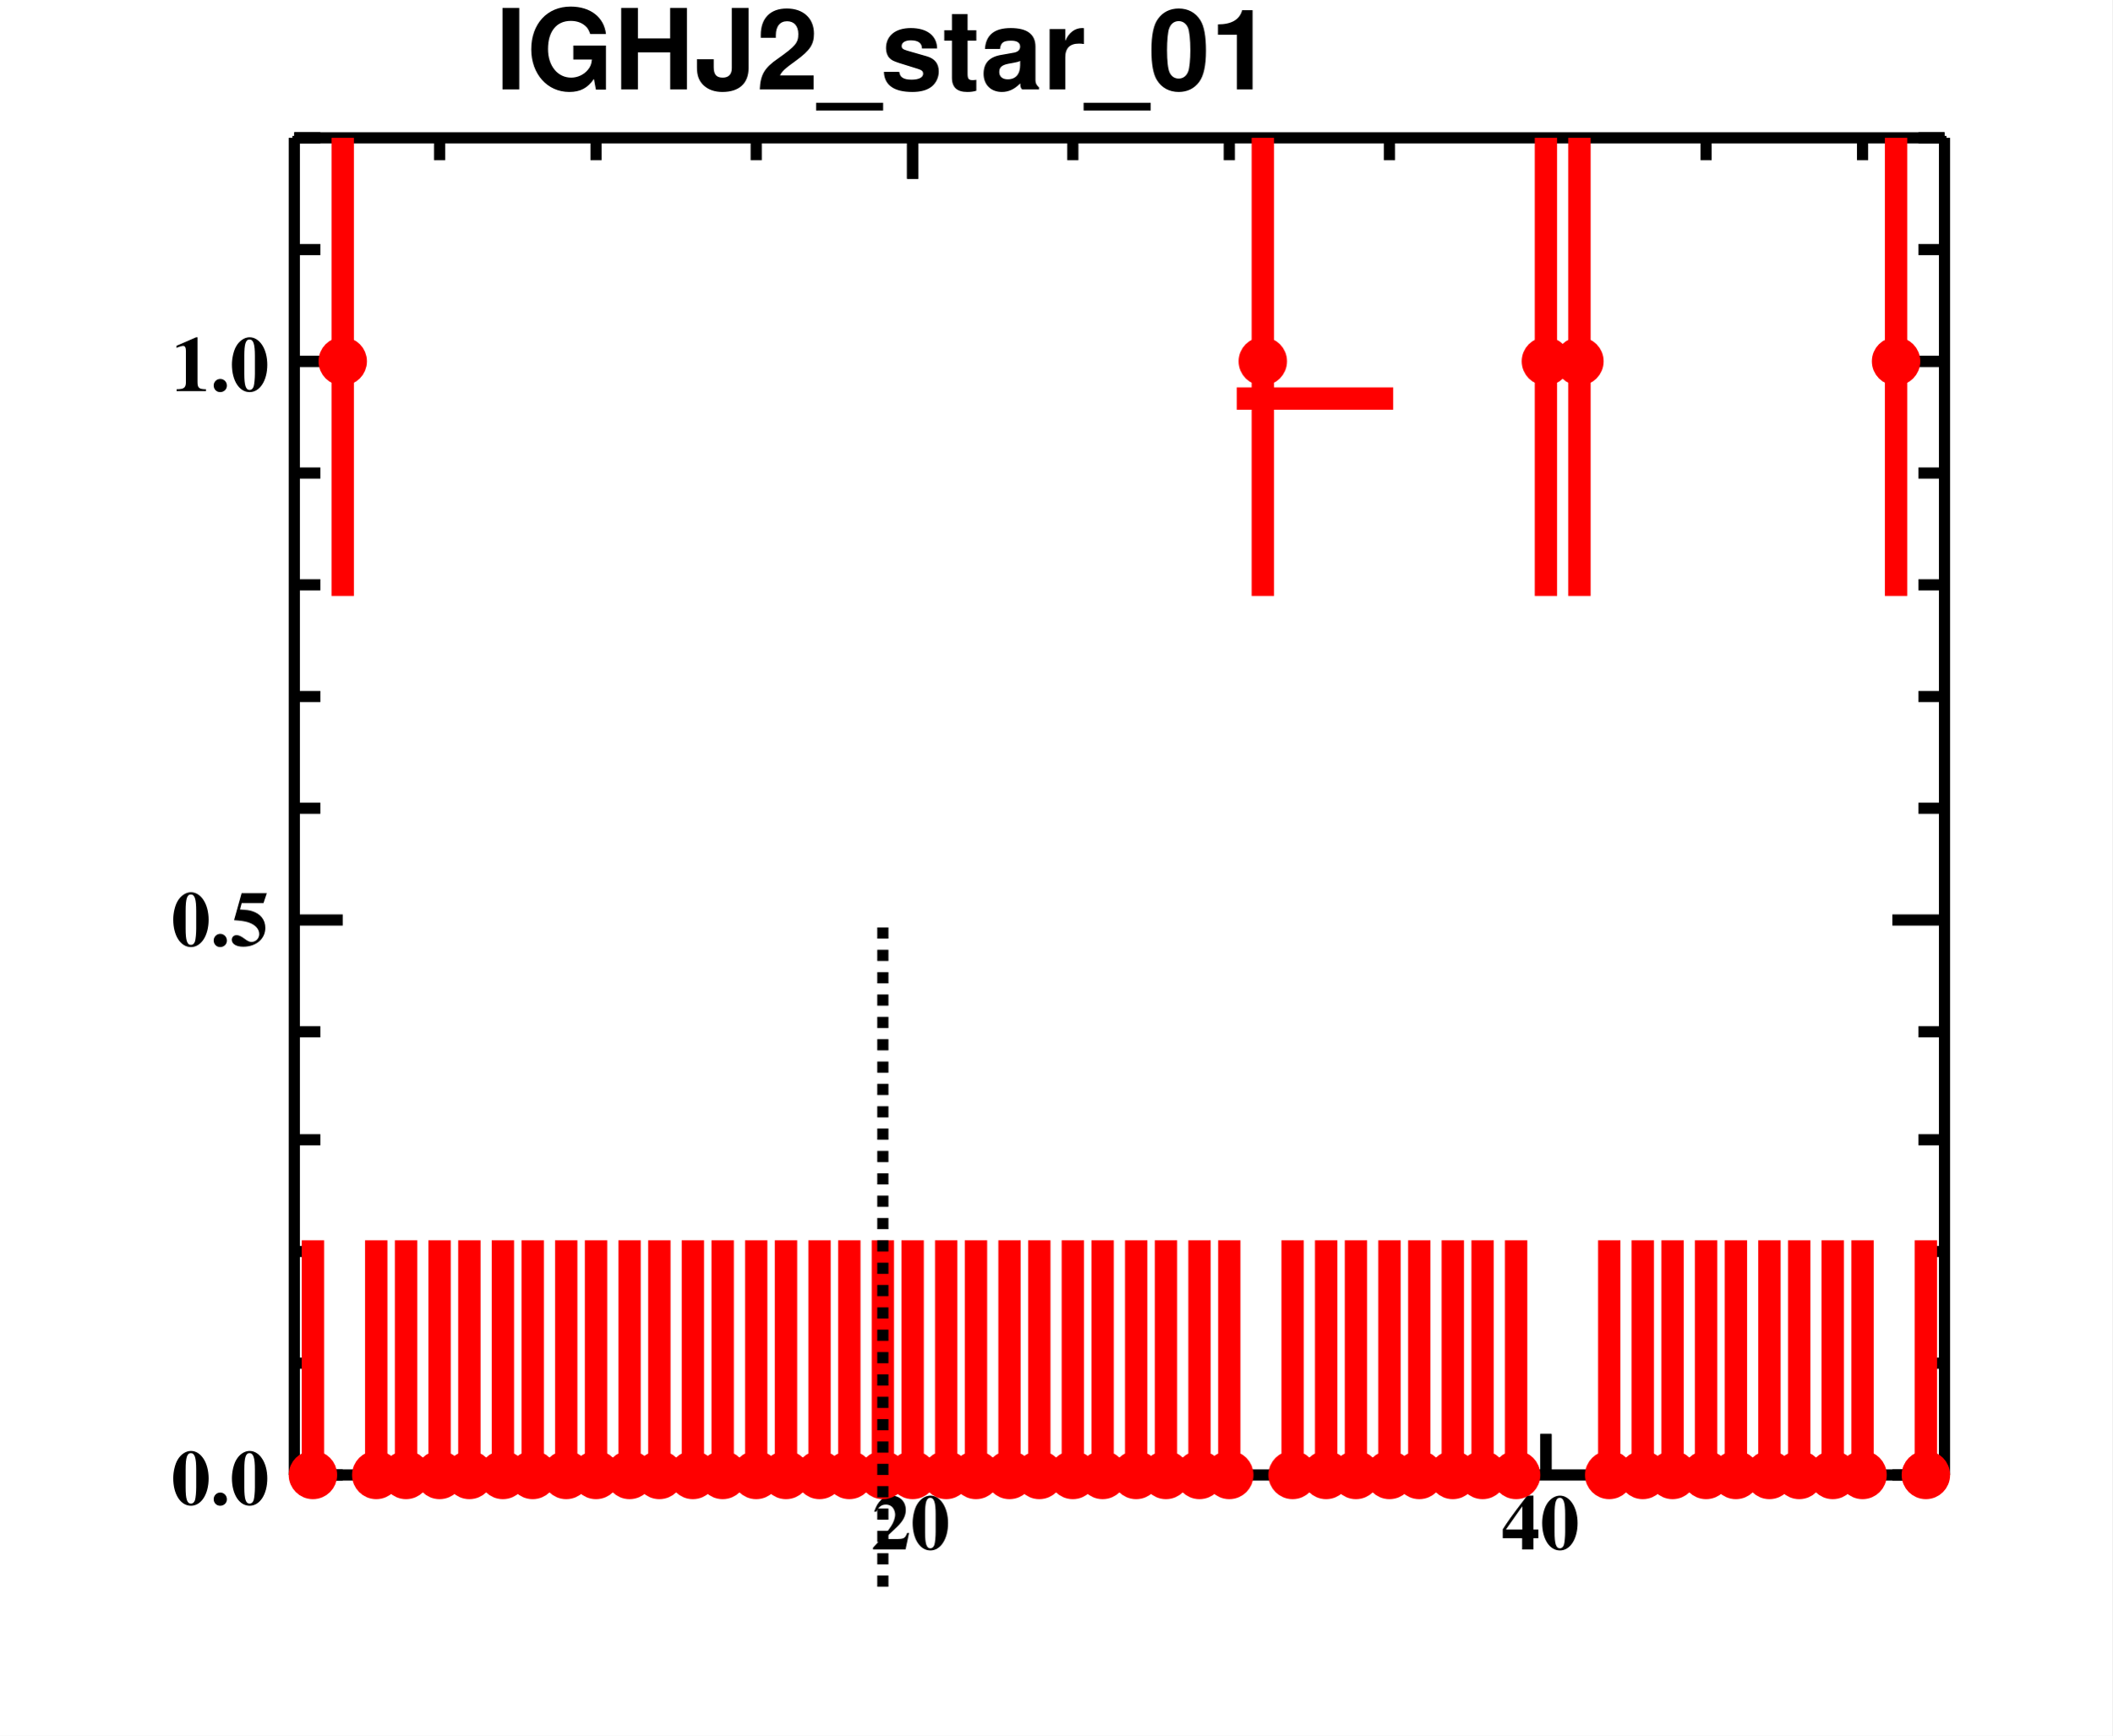
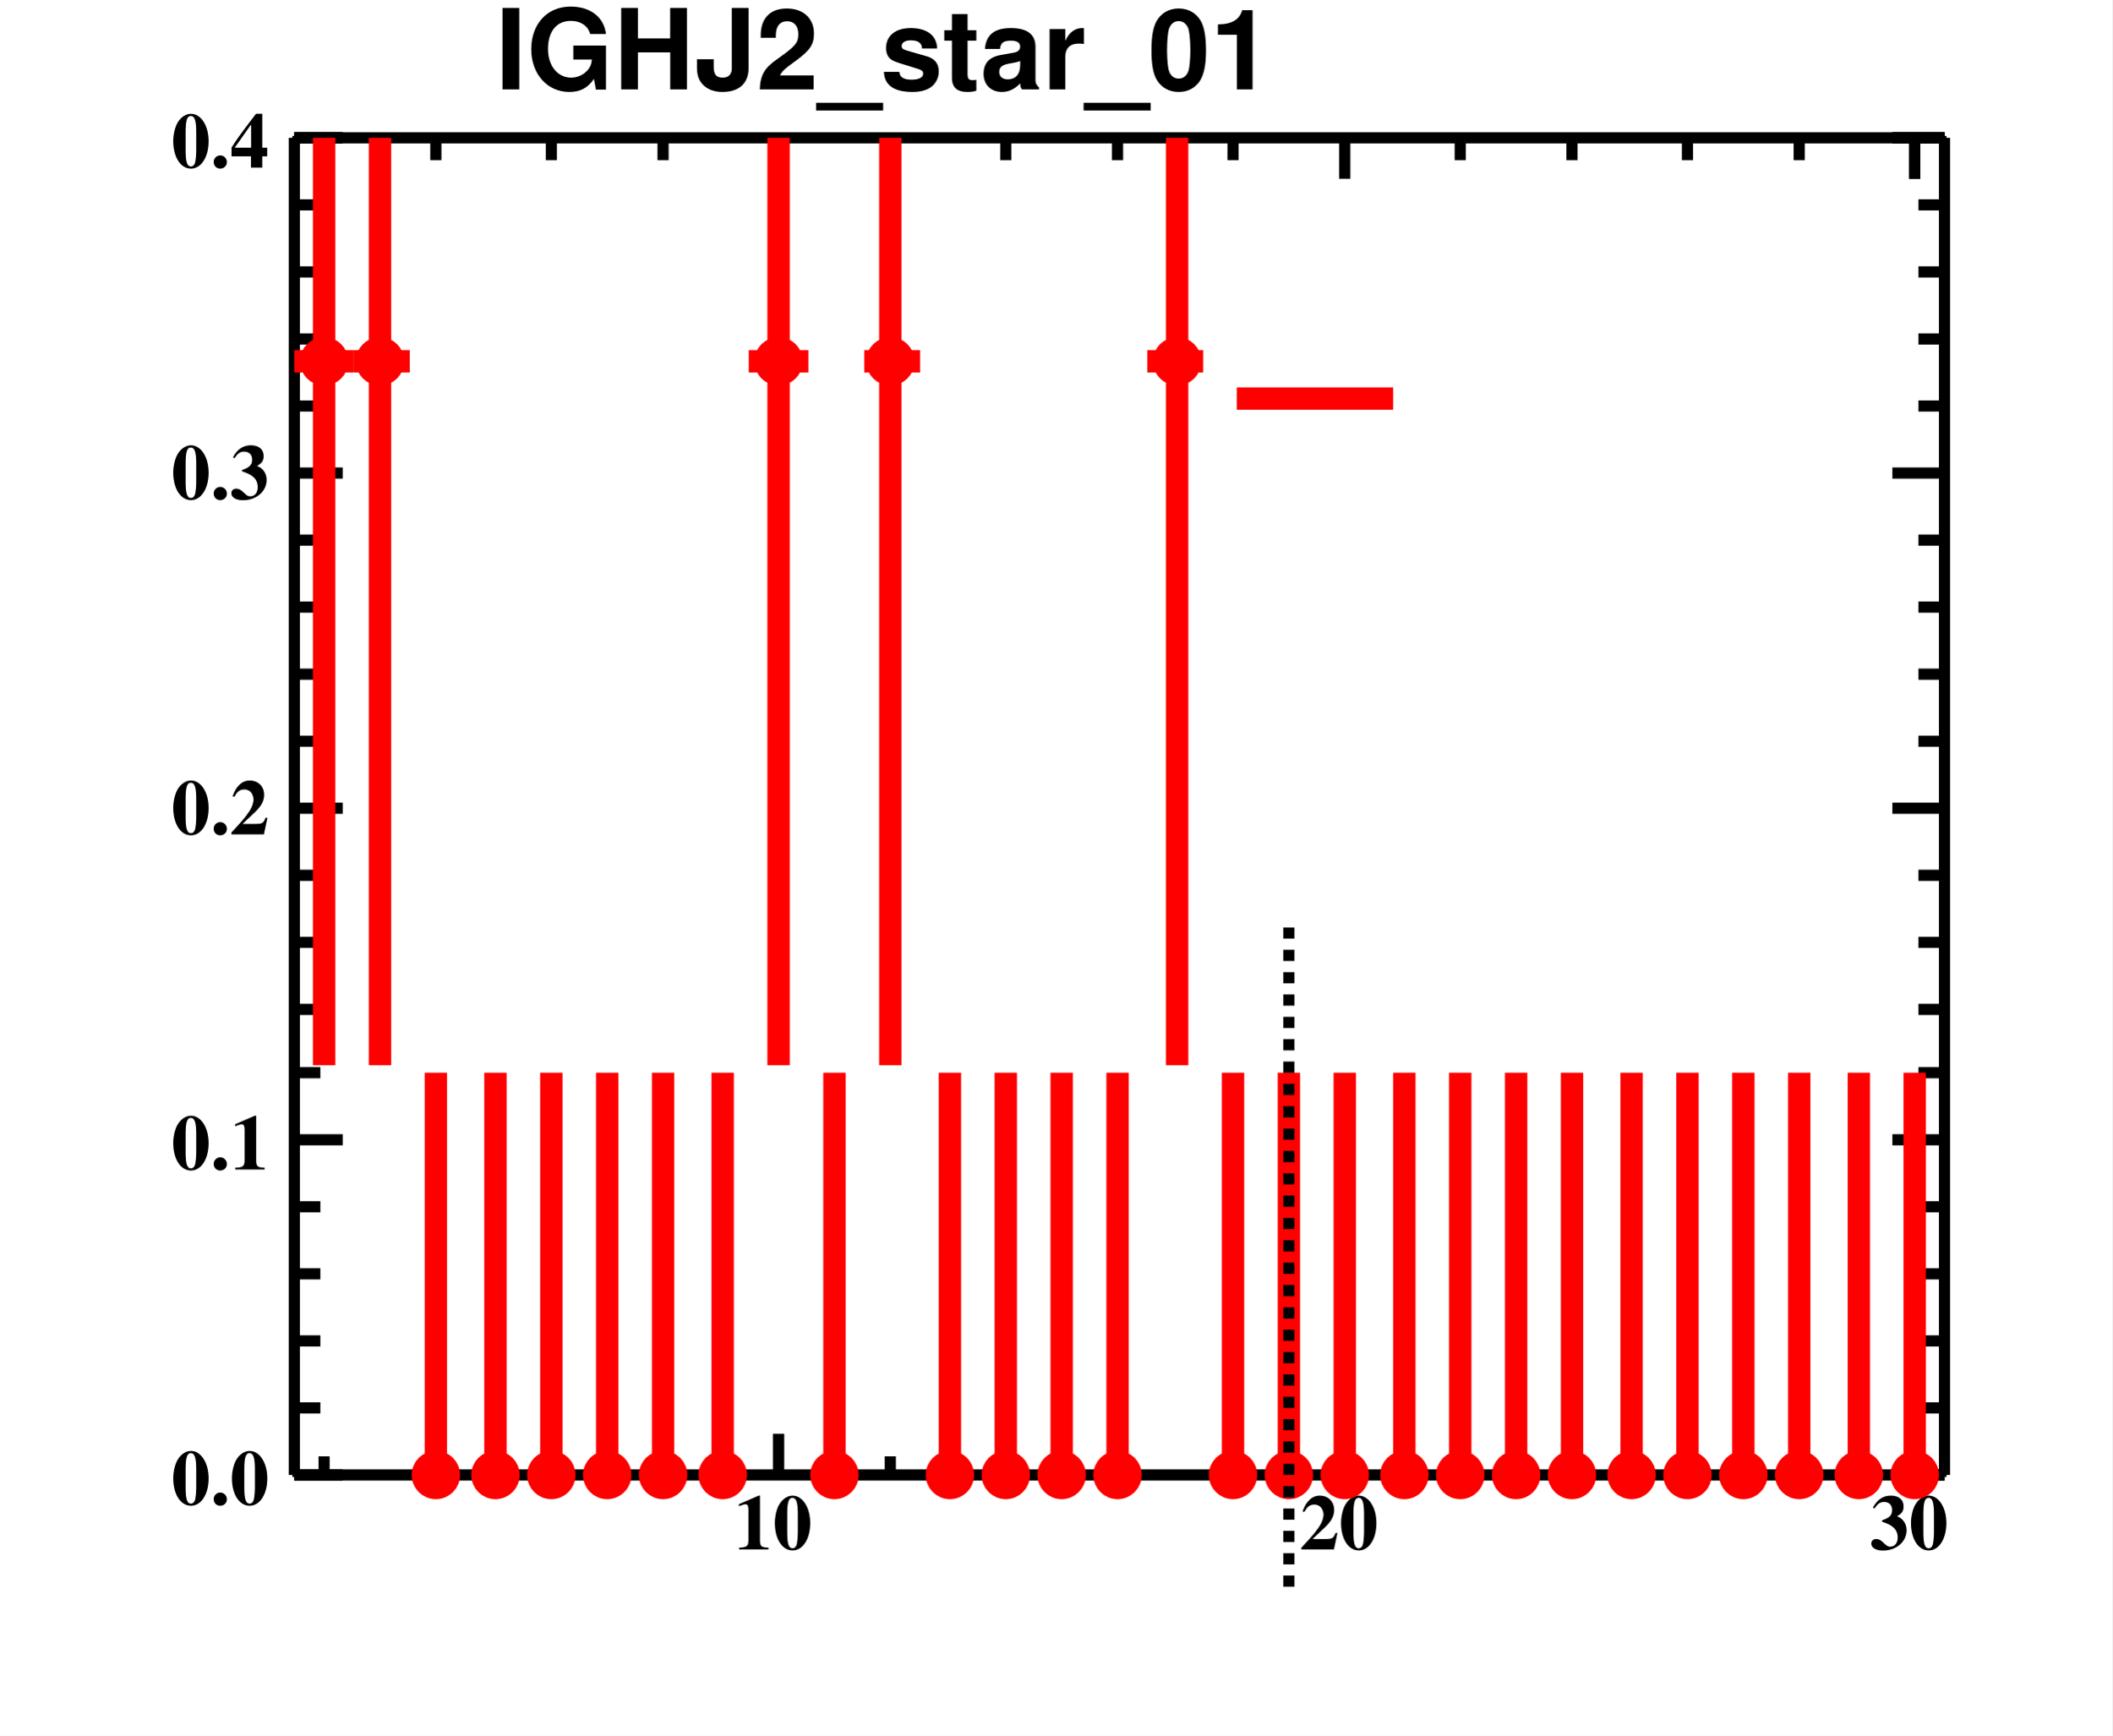
<svg xmlns="http://www.w3.org/2000/svg" width="567" height="466" viewBox="0 0 567 466">
  <defs>
</defs>
  <rect x="0" y="0" width="567" height="466" fill="white" />
  <rect x="79" y="37" width="443" height="359" fill="none" stroke="black" />
  <rect x="79" y="37" width="443" height="359" fill="none" stroke="black" />
  <path d="M79,396h 443" fill="none" stroke="black" stroke-width="3" />
-   <path d="M245,385v 11" fill="none" stroke="black" stroke-width="3" />
-   <path d="M288,391v 5" fill="none" stroke="black" stroke-width="3" />
-   <path d="M330,391v 5" fill="none" stroke="black" stroke-width="3" />
-   <path d="M373,391v 5" fill="none" stroke="black" stroke-width="3" />
-   <path d="M415,385v 11" fill="none" stroke="black" stroke-width="3" />
-   <path d="M245,385v 11" fill="none" stroke="black" stroke-width="3" />
-   <path d="M203,391v 5" fill="none" stroke="black" stroke-width="3" />
-   <path d="M160,391v 5" fill="none" stroke="black" stroke-width="3" />
-   <path d="M118,391v 5" fill="none" stroke="black" stroke-width="3" />
-   <path d="M415,385v 11" fill="none" stroke="black" stroke-width="3" />
-   <path d="M458,391v 5" fill="none" stroke="black" stroke-width="3" />
-   <path d="M500,391v 5" fill="none" stroke="black" stroke-width="3" />
-   <text x="234" y="416" fill="black" font-size="21" font-family="Times" font-weight="bold">
+   <path d="M209,385v 11" fill="none" stroke="black" stroke-width="3" />
+   <path d="M239,391v 5" fill="none" stroke="black" stroke-width="3" />
+   <path d="M270,391v 5" fill="none" stroke="black" stroke-width="3" />
+   <path d="M300,391v 5" fill="none" stroke="black" stroke-width="3" />
+   <path d="M331,391v 5" fill="none" stroke="black" stroke-width="3" />
+   <path d="M361,385v 11" fill="none" stroke="black" stroke-width="3" />
+   <path d="M392,391v 5" fill="none" stroke="black" stroke-width="3" />
+   <path d="M422,391v 5" fill="none" stroke="black" stroke-width="3" />
+   <path d="M453,391v 5" fill="none" stroke="black" stroke-width="3" />
+   <path d="M483,391v 5" fill="none" stroke="black" stroke-width="3" />
+   <path d="M514,385v 11" fill="none" stroke="black" stroke-width="3" />
+   <path d="M209,385v 11" fill="none" stroke="black" stroke-width="3" />
+   <path d="M178,391v 5" fill="none" stroke="black" stroke-width="3" />
+   <path d="M148,391v 5" fill="none" stroke="black" stroke-width="3" />
+   <path d="M117,391v 5" fill="none" stroke="black" stroke-width="3" />
+   <path d="M87,391v 5" fill="none" stroke="black" stroke-width="3" />
+   <path d="M514,385v 11" fill="none" stroke="black" stroke-width="3" />
+   <text x="197" y="416" fill="black" font-size="21" font-family="Times" font-weight="bold">
+ 10
+ </text>
+   <text x="349" y="416" fill="black" font-size="21" font-family="Times" font-weight="bold">
20
</text>
-   <text x="403" y="416" fill="black" font-size="21" font-family="Times" font-weight="bold">
- 40
+   <text x="502" y="416" fill="black" font-size="21" font-family="Times" font-weight="bold">
+ 30
</text>
  <path d="M79,37h 443" fill="none" stroke="black" stroke-width="3" />
-   <path d="M245,48v -11" fill="none" stroke="black" stroke-width="3" />
-   <path d="M288,43v -6" fill="none" stroke="black" stroke-width="3" />
-   <path d="M330,43v -6" fill="none" stroke="black" stroke-width="3" />
-   <path d="M373,43v -6" fill="none" stroke="black" stroke-width="3" />
-   <path d="M415,48v -11" fill="none" stroke="black" stroke-width="3" />
-   <path d="M245,48v -11" fill="none" stroke="black" stroke-width="3" />
-   <path d="M203,43v -6" fill="none" stroke="black" stroke-width="3" />
-   <path d="M160,43v -6" fill="none" stroke="black" stroke-width="3" />
-   <path d="M118,43v -6" fill="none" stroke="black" stroke-width="3" />
-   <path d="M415,48v -11" fill="none" stroke="black" stroke-width="3" />
-   <path d="M458,43v -6" fill="none" stroke="black" stroke-width="3" />
-   <path d="M500,43v -6" fill="none" stroke="black" stroke-width="3" />
+   <path d="M209,48v -11" fill="none" stroke="black" stroke-width="3" />
+   <path d="M239,43v -6" fill="none" stroke="black" stroke-width="3" />
+   <path d="M270,43v -6" fill="none" stroke="black" stroke-width="3" />
+   <path d="M300,43v -6" fill="none" stroke="black" stroke-width="3" />
+   <path d="M331,43v -6" fill="none" stroke="black" stroke-width="3" />
+   <path d="M361,48v -11" fill="none" stroke="black" stroke-width="3" />
+   <path d="M392,43v -6" fill="none" stroke="black" stroke-width="3" />
+   <path d="M422,43v -6" fill="none" stroke="black" stroke-width="3" />
+   <path d="M453,43v -6" fill="none" stroke="black" stroke-width="3" />
+   <path d="M483,43v -6" fill="none" stroke="black" stroke-width="3" />
+   <path d="M514,48v -11" fill="none" stroke="black" stroke-width="3" />
+   <path d="M209,48v -11" fill="none" stroke="black" stroke-width="3" />
+   <path d="M178,43v -6" fill="none" stroke="black" stroke-width="3" />
+   <path d="M148,43v -6" fill="none" stroke="black" stroke-width="3" />
+   <path d="M117,43v -6" fill="none" stroke="black" stroke-width="3" />
+   <path d="M87,43v -6" fill="none" stroke="black" stroke-width="3" />
+   <path d="M514,48v -11" fill="none" stroke="black" stroke-width="3" />
  <path d="M79,396v -359" fill="none" stroke="black" stroke-width="3" />
  <path d="M92,396h -13" fill="none" stroke="black" stroke-width="3" />
-   <path d="M86,366h -7" fill="none" stroke="black" stroke-width="3" />
-   <path d="M86,336h -7" fill="none" stroke="black" stroke-width="3" />
-   <path d="M86,306h -7" fill="none" stroke="black" stroke-width="3" />
-   <path d="M86,277h -7" fill="none" stroke="black" stroke-width="3" />
-   <path d="M92,247h -13" fill="none" stroke="black" stroke-width="3" />
-   <path d="M86,217h -7" fill="none" stroke="black" stroke-width="3" />
-   <path d="M86,187h -7" fill="none" stroke="black" stroke-width="3" />
-   <path d="M86,157h -7" fill="none" stroke="black" stroke-width="3" />
-   <path d="M86,127h -7" fill="none" stroke="black" stroke-width="3" />
-   <path d="M92,97h -13" fill="none" stroke="black" stroke-width="3" />
-   <path d="M92,97h -13" fill="none" stroke="black" stroke-width="3" />
-   <path d="M86,67h -7" fill="none" stroke="black" stroke-width="3" />
-   <path d="M86,37h -7" fill="none" stroke="black" stroke-width="3" />
+   <path d="M86,378h -7" fill="none" stroke="black" stroke-width="3" />
+   <path d="M86,360h -7" fill="none" stroke="black" stroke-width="3" />
+   <path d="M86,342h -7" fill="none" stroke="black" stroke-width="3" />
+   <path d="M86,324h -7" fill="none" stroke="black" stroke-width="3" />
+   <path d="M92,306h -13" fill="none" stroke="black" stroke-width="3" />
+   <path d="M86,288h -7" fill="none" stroke="black" stroke-width="3" />
+   <path d="M86,271h -7" fill="none" stroke="black" stroke-width="3" />
+   <path d="M86,253h -7" fill="none" stroke="black" stroke-width="3" />
+   <path d="M86,235h -7" fill="none" stroke="black" stroke-width="3" />
+   <path d="M92,217h -13" fill="none" stroke="black" stroke-width="3" />
+   <path d="M86,199h -7" fill="none" stroke="black" stroke-width="3" />
+   <path d="M86,181h -7" fill="none" stroke="black" stroke-width="3" />
+   <path d="M86,163h -7" fill="none" stroke="black" stroke-width="3" />
+   <path d="M86,145h -7" fill="none" stroke="black" stroke-width="3" />
+   <path d="M92,127h -13" fill="none" stroke="black" stroke-width="3" />
+   <path d="M86,109h -7" fill="none" stroke="black" stroke-width="3" />
+   <path d="M86,91h -7" fill="none" stroke="black" stroke-width="3" />
+   <path d="M86,73h -7" fill="none" stroke="black" stroke-width="3" />
+   <path d="M86,55h -7" fill="none" stroke="black" stroke-width="3" />
+   <path d="M92,37h -13" fill="none" stroke="black" stroke-width="3" />
+   <path d="M92,37h -13" fill="none" stroke="black" stroke-width="3" />
  <text x="46" y="404" fill="black" font-size="21" font-family="Times" font-weight="bold">
0.0
</text>
-   <text x="46" y="254" fill="black" font-size="21" font-family="Times" font-weight="bold">
- 0.5
- </text>
-   <text x="46" y="105" fill="black" font-size="21" font-family="Times" font-weight="bold">
- 1.0
+   <text x="46" y="314" fill="black" font-size="21" font-family="Times" font-weight="bold">
+ 0.1
+ </text>
+   <text x="46" y="224" fill="black" font-size="21" font-family="Times" font-weight="bold">
+ 0.2
+ </text>
+   <text x="46" y="134" fill="black" font-size="21" font-family="Times" font-weight="bold">
+ 0.3
+ </text>
+   <text x="46" y="45" fill="black" font-size="21" font-family="Times" font-weight="bold">
+ 0.4
</text>
  <path d="M522,396v -359" fill="none" stroke="black" stroke-width="3" />
  <path d="M508,396h 14" fill="none" stroke="black" stroke-width="3" />
-   <path d="M515,366h 7" fill="none" stroke="black" stroke-width="3" />
-   <path d="M515,336h 7" fill="none" stroke="black" stroke-width="3" />
-   <path d="M515,306h 7" fill="none" stroke="black" stroke-width="3" />
-   <path d="M515,277h 7" fill="none" stroke="black" stroke-width="3" />
-   <path d="M508,247h 14" fill="none" stroke="black" stroke-width="3" />
-   <path d="M515,217h 7" fill="none" stroke="black" stroke-width="3" />
-   <path d="M515,187h 7" fill="none" stroke="black" stroke-width="3" />
-   <path d="M515,157h 7" fill="none" stroke="black" stroke-width="3" />
-   <path d="M515,127h 7" fill="none" stroke="black" stroke-width="3" />
-   <path d="M508,97h 14" fill="none" stroke="black" stroke-width="3" />
-   <path d="M508,97h 14" fill="none" stroke="black" stroke-width="3" />
-   <path d="M515,67h 7" fill="none" stroke="black" stroke-width="3" />
-   <path d="M515,37h 7" fill="none" stroke="black" stroke-width="3" />
+   <path d="M515,378h 7" fill="none" stroke="black" stroke-width="3" />
+   <path d="M515,360h 7" fill="none" stroke="black" stroke-width="3" />
+   <path d="M515,342h 7" fill="none" stroke="black" stroke-width="3" />
+   <path d="M515,324h 7" fill="none" stroke="black" stroke-width="3" />
+   <path d="M508,306h 14" fill="none" stroke="black" stroke-width="3" />
+   <path d="M515,288h 7" fill="none" stroke="black" stroke-width="3" />
+   <path d="M515,271h 7" fill="none" stroke="black" stroke-width="3" />
+   <path d="M515,253h 7" fill="none" stroke="black" stroke-width="3" />
+   <path d="M515,235h 7" fill="none" stroke="black" stroke-width="3" />
+   <path d="M508,217h 14" fill="none" stroke="black" stroke-width="3" />
+   <path d="M515,199h 7" fill="none" stroke="black" stroke-width="3" />
+   <path d="M515,181h 7" fill="none" stroke="black" stroke-width="3" />
+   <path d="M515,163h 7" fill="none" stroke="black" stroke-width="3" />
+   <path d="M515,145h 7" fill="none" stroke="black" stroke-width="3" />
+   <path d="M508,127h 14" fill="none" stroke="black" stroke-width="3" />
+   <path d="M515,109h 7" fill="none" stroke="black" stroke-width="3" />
+   <path d="M515,91h 7" fill="none" stroke="black" stroke-width="3" />
+   <path d="M515,73h 7" fill="none" stroke="black" stroke-width="3" />
+   <path d="M515,55h 7" fill="none" stroke="black" stroke-width="3" />
+   <path d="M508,37h 14" fill="none" stroke="black" stroke-width="3" />
+   <path d="M508,37h 14" fill="none" stroke="black" stroke-width="3" />
  <rect x="113" y="-4" width="246" height="38" fill="white" />
  <text x="133" y="24" fill="black" font-size="30" font-family="Helvetica" font-weight="bold">
IGHJ2_star_01
</text>
-   <path d="M84,393v -60" fill="none" stroke="#ff0000" stroke-width="6" />
-   <g stroke="#ff0000" stroke-width="6" fill="#ff0000">
-     <circle cx="84" cy="396" r="3.5" />
-   </g>
-   <path d="M92,160v -60" fill="none" stroke="#ff0000" stroke-width="6" />
-   <path d="M92,94v -57" fill="none" stroke="#ff0000" stroke-width="6" />
-   <path d="M88,97h 1" fill="none" stroke="#ff0000" stroke-width="6" />
-   <path d="M95,97h 1" fill="none" stroke="#ff0000" stroke-width="6" />
-   <g stroke="#ff0000" stroke-width="6" fill="#ff0000">
-     <circle cx="92" cy="97" r="3.5" />
-   </g>
-   <path d="M101,393v -60" fill="none" stroke="#ff0000" stroke-width="6" />
-   <g stroke="#ff0000" stroke-width="6" fill="#ff0000">
-     <circle cx="101" cy="396" r="3.5" />
-   </g>
-   <path d="M109,393v -60" fill="none" stroke="#ff0000" stroke-width="6" />
-   <g stroke="#ff0000" stroke-width="6" fill="#ff0000">
-     <circle cx="109" cy="396" r="3.5" />
-   </g>
-   <path d="M118,393v -60" fill="none" stroke="#ff0000" stroke-width="6" />
-   <g stroke="#ff0000" stroke-width="6" fill="#ff0000">
-     <circle cx="118" cy="396" r="3.5" />
-   </g>
-   <path d="M126,393v -60" fill="none" stroke="#ff0000" stroke-width="6" />
-   <g stroke="#ff0000" stroke-width="6" fill="#ff0000">
-     <circle cx="126" cy="396" r="3.5" />
-   </g>
-   <path d="M135,393v -60" fill="none" stroke="#ff0000" stroke-width="6" />
-   <g stroke="#ff0000" stroke-width="6" fill="#ff0000">
-     <circle cx="135" cy="396" r="3.5" />
-   </g>
-   <path d="M143,393v -60" fill="none" stroke="#ff0000" stroke-width="6" />
-   <g stroke="#ff0000" stroke-width="6" fill="#ff0000">
-     <circle cx="143" cy="396" r="3.5" />
-   </g>
-   <path d="M152,393v -60" fill="none" stroke="#ff0000" stroke-width="6" />
-   <g stroke="#ff0000" stroke-width="6" fill="#ff0000">
-     <circle cx="152" cy="396" r="3.5" />
-   </g>
-   <path d="M160,393v -60" fill="none" stroke="#ff0000" stroke-width="6" />
-   <g stroke="#ff0000" stroke-width="6" fill="#ff0000">
-     <circle cx="160" cy="396" r="3.5" />
-   </g>
-   <path d="M169,393v -60" fill="none" stroke="#ff0000" stroke-width="6" />
-   <g stroke="#ff0000" stroke-width="6" fill="#ff0000">
-     <circle cx="169" cy="396" r="3.5" />
-   </g>
-   <path d="M177,393v -60" fill="none" stroke="#ff0000" stroke-width="6" />
-   <g stroke="#ff0000" stroke-width="6" fill="#ff0000">
-     <circle cx="177" cy="396" r="3.5" />
-   </g>
-   <path d="M186,393v -60" fill="none" stroke="#ff0000" stroke-width="6" />
-   <g stroke="#ff0000" stroke-width="6" fill="#ff0000">
-     <circle cx="186" cy="396" r="3.5" />
-   </g>
-   <path d="M194,393v -60" fill="none" stroke="#ff0000" stroke-width="6" />
+   <path d="M87,286v -186" fill="none" stroke="#ff0000" stroke-width="6" />
+   <path d="M87,94v -57" fill="none" stroke="#ff0000" stroke-width="6" />
+   <path d="M79,97h 5" fill="none" stroke="#ff0000" stroke-width="6" />
+   <path d="M90,97h 5" fill="none" stroke="#ff0000" stroke-width="6" />
+   <g stroke="#ff0000" stroke-width="6" fill="#ff0000">
+     <circle cx="87" cy="97" r="3.5" />
+   </g>
+   <path d="M102,286v -186" fill="none" stroke="#ff0000" stroke-width="6" />
+   <path d="M102,94v -57" fill="none" stroke="#ff0000" stroke-width="6" />
+   <path d="M95,97h 4" fill="none" stroke="#ff0000" stroke-width="6" />
+   <path d="M106,97h 4" fill="none" stroke="#ff0000" stroke-width="6" />
+   <g stroke="#ff0000" stroke-width="6" fill="#ff0000">
+     <circle cx="102" cy="97" r="3.5" />
+   </g>
+   <path d="M117,393v -105" fill="none" stroke="#ff0000" stroke-width="6" />
+   <g stroke="#ff0000" stroke-width="6" fill="#ff0000">
+     <circle cx="117" cy="396" r="3.5" />
+   </g>
+   <path d="M133,393v -105" fill="none" stroke="#ff0000" stroke-width="6" />
+   <g stroke="#ff0000" stroke-width="6" fill="#ff0000">
+     <circle cx="133" cy="396" r="3.5" />
+   </g>
+   <path d="M148,393v -105" fill="none" stroke="#ff0000" stroke-width="6" />
+   <g stroke="#ff0000" stroke-width="6" fill="#ff0000">
+     <circle cx="148" cy="396" r="3.5" />
+   </g>
+   <path d="M163,393v -105" fill="none" stroke="#ff0000" stroke-width="6" />
+   <g stroke="#ff0000" stroke-width="6" fill="#ff0000">
+     <circle cx="163" cy="396" r="3.5" />
+   </g>
+   <path d="M178,393v -105" fill="none" stroke="#ff0000" stroke-width="6" />
+   <g stroke="#ff0000" stroke-width="6" fill="#ff0000">
+     <circle cx="178" cy="396" r="3.5" />
+   </g>
+   <path d="M194,393v -105" fill="none" stroke="#ff0000" stroke-width="6" />
  <g stroke="#ff0000" stroke-width="6" fill="#ff0000">
    <circle cx="194" cy="396" r="3.5" />
  </g>
-   <path d="M203,393v -60" fill="none" stroke="#ff0000" stroke-width="6" />
-   <g stroke="#ff0000" stroke-width="6" fill="#ff0000">
-     <circle cx="203" cy="396" r="3.5" />
-   </g>
-   <path d="M211,393v -60" fill="none" stroke="#ff0000" stroke-width="6" />
-   <g stroke="#ff0000" stroke-width="6" fill="#ff0000">
-     <circle cx="211" cy="396" r="3.5" />
-   </g>
-   <path d="M220,393v -60" fill="none" stroke="#ff0000" stroke-width="6" />
-   <g stroke="#ff0000" stroke-width="6" fill="#ff0000">
-     <circle cx="220" cy="396" r="3.5" />
-   </g>
-   <path d="M228,393v -60" fill="none" stroke="#ff0000" stroke-width="6" />
-   <g stroke="#ff0000" stroke-width="6" fill="#ff0000">
-     <circle cx="228" cy="396" r="3.5" />
-   </g>
-   <path d="M237,393v -60" fill="none" stroke="#ff0000" stroke-width="6" />
-   <g stroke="#ff0000" stroke-width="6" fill="#ff0000">
-     <circle cx="237" cy="396" r="3.5" />
-   </g>
-   <path d="M245,393v -60" fill="none" stroke="#ff0000" stroke-width="6" />
-   <g stroke="#ff0000" stroke-width="6" fill="#ff0000">
-     <circle cx="245" cy="396" r="3.5" />
-   </g>
-   <path d="M254,393v -60" fill="none" stroke="#ff0000" stroke-width="6" />
-   <g stroke="#ff0000" stroke-width="6" fill="#ff0000">
-     <circle cx="254" cy="396" r="3.5" />
-   </g>
-   <path d="M262,393v -60" fill="none" stroke="#ff0000" stroke-width="6" />
-   <g stroke="#ff0000" stroke-width="6" fill="#ff0000">
-     <circle cx="262" cy="396" r="3.5" />
-   </g>
-   <path d="M271,393v -60" fill="none" stroke="#ff0000" stroke-width="6" />
-   <g stroke="#ff0000" stroke-width="6" fill="#ff0000">
-     <circle cx="271" cy="396" r="3.5" />
-   </g>
-   <path d="M279,393v -60" fill="none" stroke="#ff0000" stroke-width="6" />
-   <g stroke="#ff0000" stroke-width="6" fill="#ff0000">
-     <circle cx="279" cy="396" r="3.5" />
-   </g>
-   <path d="M288,393v -60" fill="none" stroke="#ff0000" stroke-width="6" />
-   <g stroke="#ff0000" stroke-width="6" fill="#ff0000">
-     <circle cx="288" cy="396" r="3.5" />
-   </g>
-   <path d="M296,393v -60" fill="none" stroke="#ff0000" stroke-width="6" />
-   <g stroke="#ff0000" stroke-width="6" fill="#ff0000">
-     <circle cx="296" cy="396" r="3.5" />
-   </g>
-   <path d="M305,393v -60" fill="none" stroke="#ff0000" stroke-width="6" />
-   <g stroke="#ff0000" stroke-width="6" fill="#ff0000">
-     <circle cx="305" cy="396" r="3.5" />
-   </g>
-   <path d="M313,393v -60" fill="none" stroke="#ff0000" stroke-width="6" />
-   <g stroke="#ff0000" stroke-width="6" fill="#ff0000">
-     <circle cx="313" cy="396" r="3.5" />
-   </g>
-   <path d="M322,393v -60" fill="none" stroke="#ff0000" stroke-width="6" />
-   <g stroke="#ff0000" stroke-width="6" fill="#ff0000">
-     <circle cx="322" cy="396" r="3.5" />
-   </g>
-   <path d="M330,393v -60" fill="none" stroke="#ff0000" stroke-width="6" />
-   <g stroke="#ff0000" stroke-width="6" fill="#ff0000">
-     <circle cx="330" cy="396" r="3.5" />
-   </g>
-   <path d="M339,160v -60" fill="none" stroke="#ff0000" stroke-width="6" />
-   <path d="M339,94v -57" fill="none" stroke="#ff0000" stroke-width="6" />
-   <path d="M334,97h 1" fill="none" stroke="#ff0000" stroke-width="6" />
-   <path d="M342,97h 1" fill="none" stroke="#ff0000" stroke-width="6" />
-   <g stroke="#ff0000" stroke-width="6" fill="#ff0000">
-     <circle cx="339" cy="97" r="3.5" />
-   </g>
-   <path d="M347,393v -60" fill="none" stroke="#ff0000" stroke-width="6" />
-   <g stroke="#ff0000" stroke-width="6" fill="#ff0000">
-     <circle cx="347" cy="396" r="3.5" />
-   </g>
-   <path d="M356,393v -60" fill="none" stroke="#ff0000" stroke-width="6" />
-   <g stroke="#ff0000" stroke-width="6" fill="#ff0000">
-     <circle cx="356" cy="396" r="3.5" />
-   </g>
-   <path d="M364,393v -60" fill="none" stroke="#ff0000" stroke-width="6" />
-   <g stroke="#ff0000" stroke-width="6" fill="#ff0000">
-     <circle cx="364" cy="396" r="3.5" />
-   </g>
-   <path d="M373,393v -60" fill="none" stroke="#ff0000" stroke-width="6" />
-   <g stroke="#ff0000" stroke-width="6" fill="#ff0000">
-     <circle cx="373" cy="396" r="3.5" />
-   </g>
-   <path d="M381,393v -60" fill="none" stroke="#ff0000" stroke-width="6" />
-   <g stroke="#ff0000" stroke-width="6" fill="#ff0000">
-     <circle cx="381" cy="396" r="3.5" />
-   </g>
-   <path d="M390,393v -60" fill="none" stroke="#ff0000" stroke-width="6" />
-   <g stroke="#ff0000" stroke-width="6" fill="#ff0000">
-     <circle cx="390" cy="396" r="3.5" />
-   </g>
-   <path d="M398,393v -60" fill="none" stroke="#ff0000" stroke-width="6" />
-   <g stroke="#ff0000" stroke-width="6" fill="#ff0000">
-     <circle cx="398" cy="396" r="3.5" />
-   </g>
-   <path d="M407,393v -60" fill="none" stroke="#ff0000" stroke-width="6" />
+   <path d="M209,286v -186" fill="none" stroke="#ff0000" stroke-width="6" />
+   <path d="M209,94v -57" fill="none" stroke="#ff0000" stroke-width="6" />
+   <path d="M201,97h 5" fill="none" stroke="#ff0000" stroke-width="6" />
+   <path d="M212,97h 5" fill="none" stroke="#ff0000" stroke-width="6" />
+   <g stroke="#ff0000" stroke-width="6" fill="#ff0000">
+     <circle cx="209" cy="97" r="3.5" />
+   </g>
+   <path d="M224,393v -105" fill="none" stroke="#ff0000" stroke-width="6" />
+   <g stroke="#ff0000" stroke-width="6" fill="#ff0000">
+     <circle cx="224" cy="396" r="3.5" />
+   </g>
+   <path d="M239,286v -186" fill="none" stroke="#ff0000" stroke-width="6" />
+   <path d="M239,94v -57" fill="none" stroke="#ff0000" stroke-width="6" />
+   <path d="M232,97h 4" fill="none" stroke="#ff0000" stroke-width="6" />
+   <path d="M243,97h 4" fill="none" stroke="#ff0000" stroke-width="6" />
+   <g stroke="#ff0000" stroke-width="6" fill="#ff0000">
+     <circle cx="239" cy="97" r="3.5" />
+   </g>
+   <path d="M255,393v -105" fill="none" stroke="#ff0000" stroke-width="6" />
+   <g stroke="#ff0000" stroke-width="6" fill="#ff0000">
+     <circle cx="255" cy="396" r="3.5" />
+   </g>
+   <path d="M270,393v -105" fill="none" stroke="#ff0000" stroke-width="6" />
+   <g stroke="#ff0000" stroke-width="6" fill="#ff0000">
+     <circle cx="270" cy="396" r="3.5" />
+   </g>
+   <path d="M285,393v -105" fill="none" stroke="#ff0000" stroke-width="6" />
+   <g stroke="#ff0000" stroke-width="6" fill="#ff0000">
+     <circle cx="285" cy="396" r="3.5" />
+   </g>
+   <path d="M300,393v -105" fill="none" stroke="#ff0000" stroke-width="6" />
+   <g stroke="#ff0000" stroke-width="6" fill="#ff0000">
+     <circle cx="300" cy="396" r="3.5" />
+   </g>
+   <path d="M316,286v -186" fill="none" stroke="#ff0000" stroke-width="6" />
+   <path d="M316,94v -57" fill="none" stroke="#ff0000" stroke-width="6" />
+   <path d="M308,97h 4" fill="none" stroke="#ff0000" stroke-width="6" />
+   <path d="M319,97h 4" fill="none" stroke="#ff0000" stroke-width="6" />
+   <g stroke="#ff0000" stroke-width="6" fill="#ff0000">
+     <circle cx="316" cy="97" r="3.5" />
+   </g>
+   <path d="M331,393v -105" fill="none" stroke="#ff0000" stroke-width="6" />
+   <g stroke="#ff0000" stroke-width="6" fill="#ff0000">
+     <circle cx="331" cy="396" r="3.5" />
+   </g>
+   <path d="M346,393v -105" fill="none" stroke="#ff0000" stroke-width="6" />
+   <g stroke="#ff0000" stroke-width="6" fill="#ff0000">
+     <circle cx="346" cy="396" r="3.5" />
+   </g>
+   <path d="M361,393v -105" fill="none" stroke="#ff0000" stroke-width="6" />
+   <g stroke="#ff0000" stroke-width="6" fill="#ff0000">
+     <circle cx="361" cy="396" r="3.5" />
+   </g>
+   <path d="M377,393v -105" fill="none" stroke="#ff0000" stroke-width="6" />
+   <g stroke="#ff0000" stroke-width="6" fill="#ff0000">
+     <circle cx="377" cy="396" r="3.5" />
+   </g>
+   <path d="M392,393v -105" fill="none" stroke="#ff0000" stroke-width="6" />
+   <g stroke="#ff0000" stroke-width="6" fill="#ff0000">
+     <circle cx="392" cy="396" r="3.5" />
+   </g>
+   <path d="M407,393v -105" fill="none" stroke="#ff0000" stroke-width="6" />
  <g stroke="#ff0000" stroke-width="6" fill="#ff0000">
    <circle cx="407" cy="396" r="3.5" />
  </g>
-   <path d="M415,160v -60" fill="none" stroke="#ff0000" stroke-width="6" />
-   <path d="M415,94v -57" fill="none" stroke="#ff0000" stroke-width="6" />
-   <path d="M411,97h 1" fill="none" stroke="#ff0000" stroke-width="6" />
-   <path d="M419,97h 1" fill="none" stroke="#ff0000" stroke-width="6" />
-   <g stroke="#ff0000" stroke-width="6" fill="#ff0000">
-     <circle cx="415" cy="97" r="3.5" />
-   </g>
-   <path d="M424,160v -60" fill="none" stroke="#ff0000" stroke-width="6" />
-   <path d="M424,94v -57" fill="none" stroke="#ff0000" stroke-width="6" />
-   <path d="M420,97h 1" fill="none" stroke="#ff0000" stroke-width="6" />
-   <path d="M427,97h 1" fill="none" stroke="#ff0000" stroke-width="6" />
-   <g stroke="#ff0000" stroke-width="6" fill="#ff0000">
-     <circle cx="424" cy="97" r="3.5" />
-   </g>
-   <path d="M432,393v -60" fill="none" stroke="#ff0000" stroke-width="6" />
-   <g stroke="#ff0000" stroke-width="6" fill="#ff0000">
-     <circle cx="432" cy="396" r="3.5" />
-   </g>
-   <path d="M441,393v -60" fill="none" stroke="#ff0000" stroke-width="6" />
-   <g stroke="#ff0000" stroke-width="6" fill="#ff0000">
-     <circle cx="441" cy="396" r="3.5" />
-   </g>
-   <path d="M449,393v -60" fill="none" stroke="#ff0000" stroke-width="6" />
-   <g stroke="#ff0000" stroke-width="6" fill="#ff0000">
-     <circle cx="449" cy="396" r="3.5" />
-   </g>
-   <path d="M458,393v -60" fill="none" stroke="#ff0000" stroke-width="6" />
-   <g stroke="#ff0000" stroke-width="6" fill="#ff0000">
-     <circle cx="458" cy="396" r="3.5" />
-   </g>
-   <path d="M466,393v -60" fill="none" stroke="#ff0000" stroke-width="6" />
-   <g stroke="#ff0000" stroke-width="6" fill="#ff0000">
-     <circle cx="466" cy="396" r="3.5" />
-   </g>
-   <path d="M475,393v -60" fill="none" stroke="#ff0000" stroke-width="6" />
-   <g stroke="#ff0000" stroke-width="6" fill="#ff0000">
-     <circle cx="475" cy="396" r="3.5" />
-   </g>
-   <path d="M483,393v -60" fill="none" stroke="#ff0000" stroke-width="6" />
+   <path d="M422,393v -105" fill="none" stroke="#ff0000" stroke-width="6" />
+   <g stroke="#ff0000" stroke-width="6" fill="#ff0000">
+     <circle cx="422" cy="396" r="3.5" />
+   </g>
+   <path d="M438,393v -105" fill="none" stroke="#ff0000" stroke-width="6" />
+   <g stroke="#ff0000" stroke-width="6" fill="#ff0000">
+     <circle cx="438" cy="396" r="3.5" />
+   </g>
+   <path d="M453,393v -105" fill="none" stroke="#ff0000" stroke-width="6" />
+   <g stroke="#ff0000" stroke-width="6" fill="#ff0000">
+     <circle cx="453" cy="396" r="3.5" />
+   </g>
+   <path d="M468,393v -105" fill="none" stroke="#ff0000" stroke-width="6" />
+   <g stroke="#ff0000" stroke-width="6" fill="#ff0000">
+     <circle cx="468" cy="396" r="3.5" />
+   </g>
+   <path d="M483,393v -105" fill="none" stroke="#ff0000" stroke-width="6" />
  <g stroke="#ff0000" stroke-width="6" fill="#ff0000">
    <circle cx="483" cy="396" r="3.5" />
  </g>
-   <path d="M492,393v -60" fill="none" stroke="#ff0000" stroke-width="6" />
-   <g stroke="#ff0000" stroke-width="6" fill="#ff0000">
-     <circle cx="492" cy="396" r="3.5" />
-   </g>
-   <path d="M500,393v -60" fill="none" stroke="#ff0000" stroke-width="6" />
-   <g stroke="#ff0000" stroke-width="6" fill="#ff0000">
-     <circle cx="500" cy="396" r="3.5" />
-   </g>
-   <path d="M509,160v -60" fill="none" stroke="#ff0000" stroke-width="6" />
-   <path d="M509,94v -57" fill="none" stroke="#ff0000" stroke-width="6" />
-   <path d="M505,97h 1" fill="none" stroke="#ff0000" stroke-width="6" />
-   <path d="M512,97h 1" fill="none" stroke="#ff0000" stroke-width="6" />
-   <g stroke="#ff0000" stroke-width="6" fill="#ff0000">
-     <circle cx="509" cy="97" r="3.5" />
-   </g>
-   <path d="M517,393v -60" fill="none" stroke="#ff0000" stroke-width="6" />
-   <g stroke="#ff0000" stroke-width="6" fill="#ff0000">
-     <circle cx="517" cy="396" r="3.5" />
+   <path d="M499,393v -105" fill="none" stroke="#ff0000" stroke-width="6" />
+   <g stroke="#ff0000" stroke-width="6" fill="#ff0000">
+     <circle cx="499" cy="396" r="3.5" />
+   </g>
+   <path d="M514,393v -105" fill="none" stroke="#ff0000" stroke-width="6" />
+   <g stroke="#ff0000" stroke-width="6" fill="#ff0000">
+     <circle cx="514" cy="396" r="3.5" />
  </g>
  <path d="M332,107h 42" fill="none" stroke="#ff0000" stroke-width="6" />
-   <path d="M237,426v -179" fill="none" stroke="black" stroke-width="3" stroke-dasharray=" 3, 3" />
+   <path d="M346,426v -179" fill="none" stroke="black" stroke-width="3" stroke-dasharray=" 3, 3" />
  <rect x="113" y="-4" width="246" height="38" fill="white" />
  <text x="133" y="24" fill="black" font-size="30" font-family="Helvetica" font-weight="bold">
IGHJ2_star_01
</text>
</svg>
